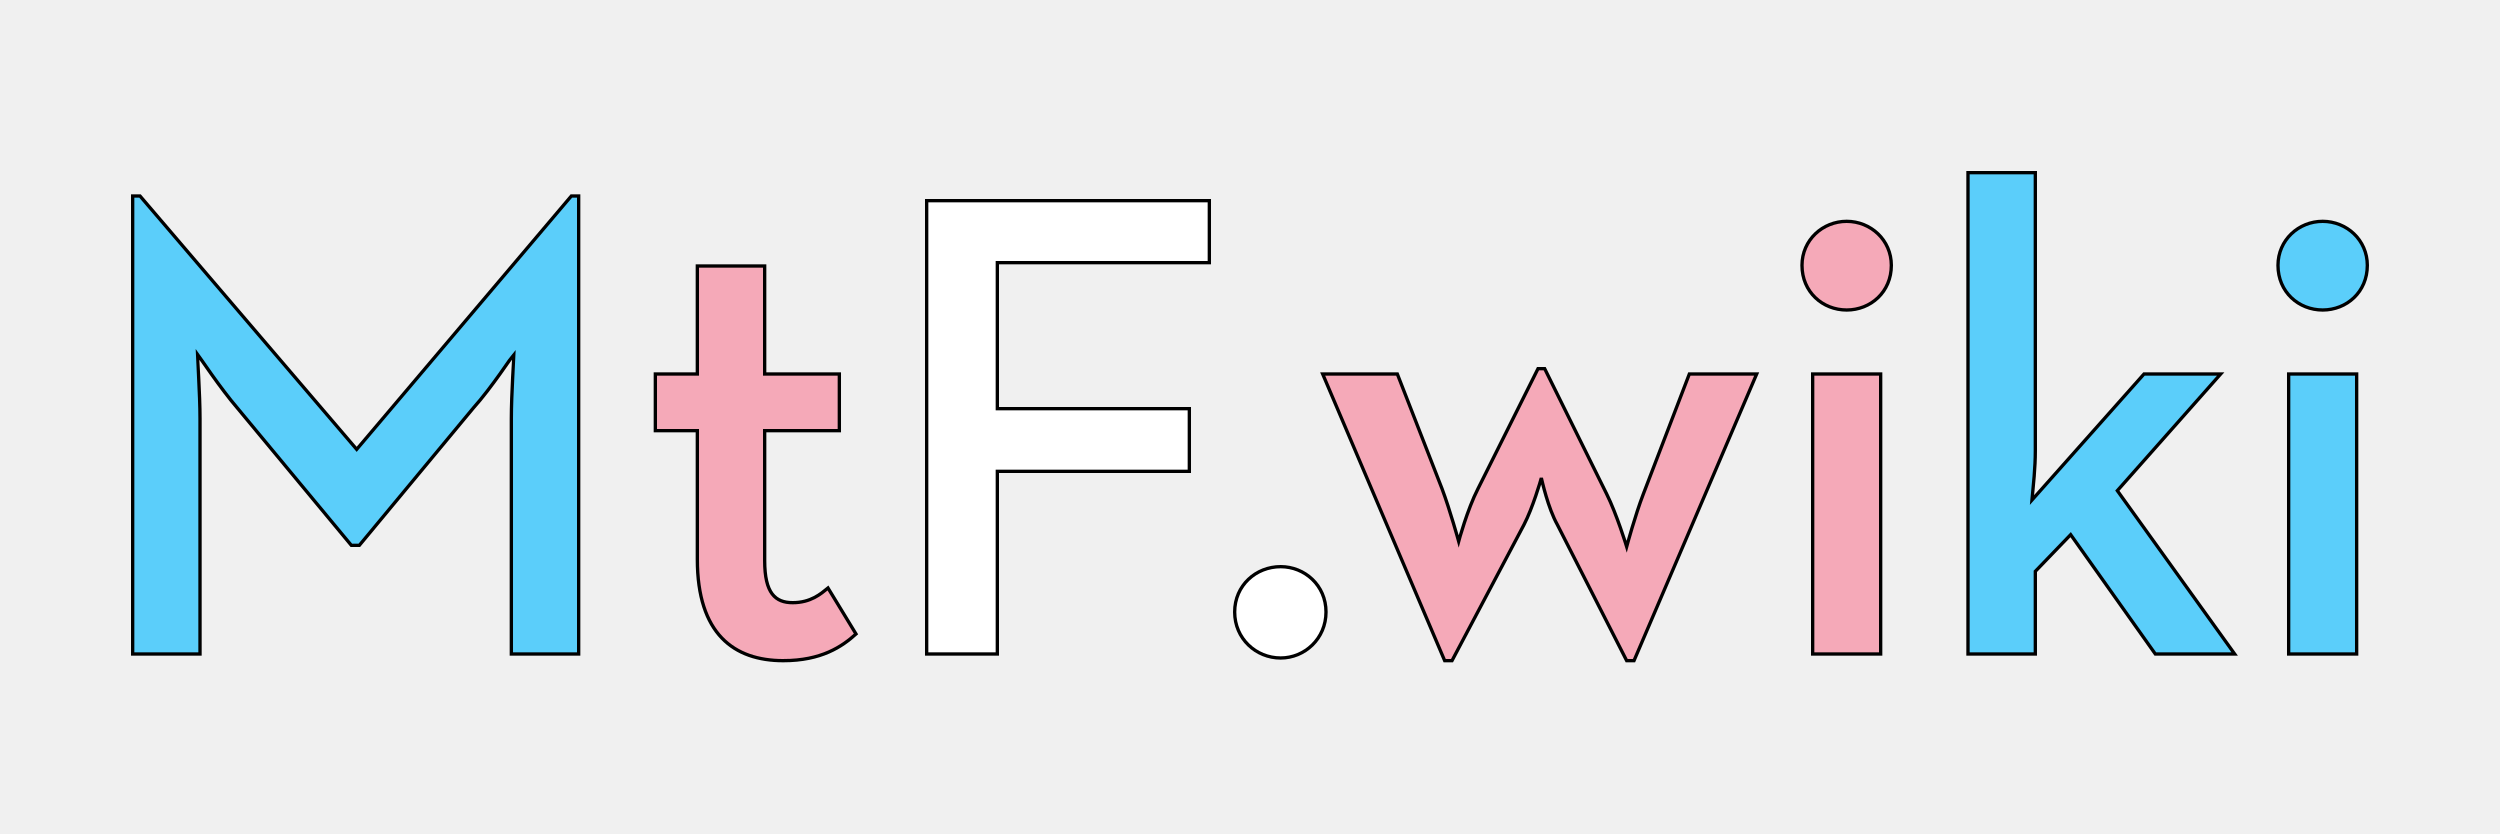
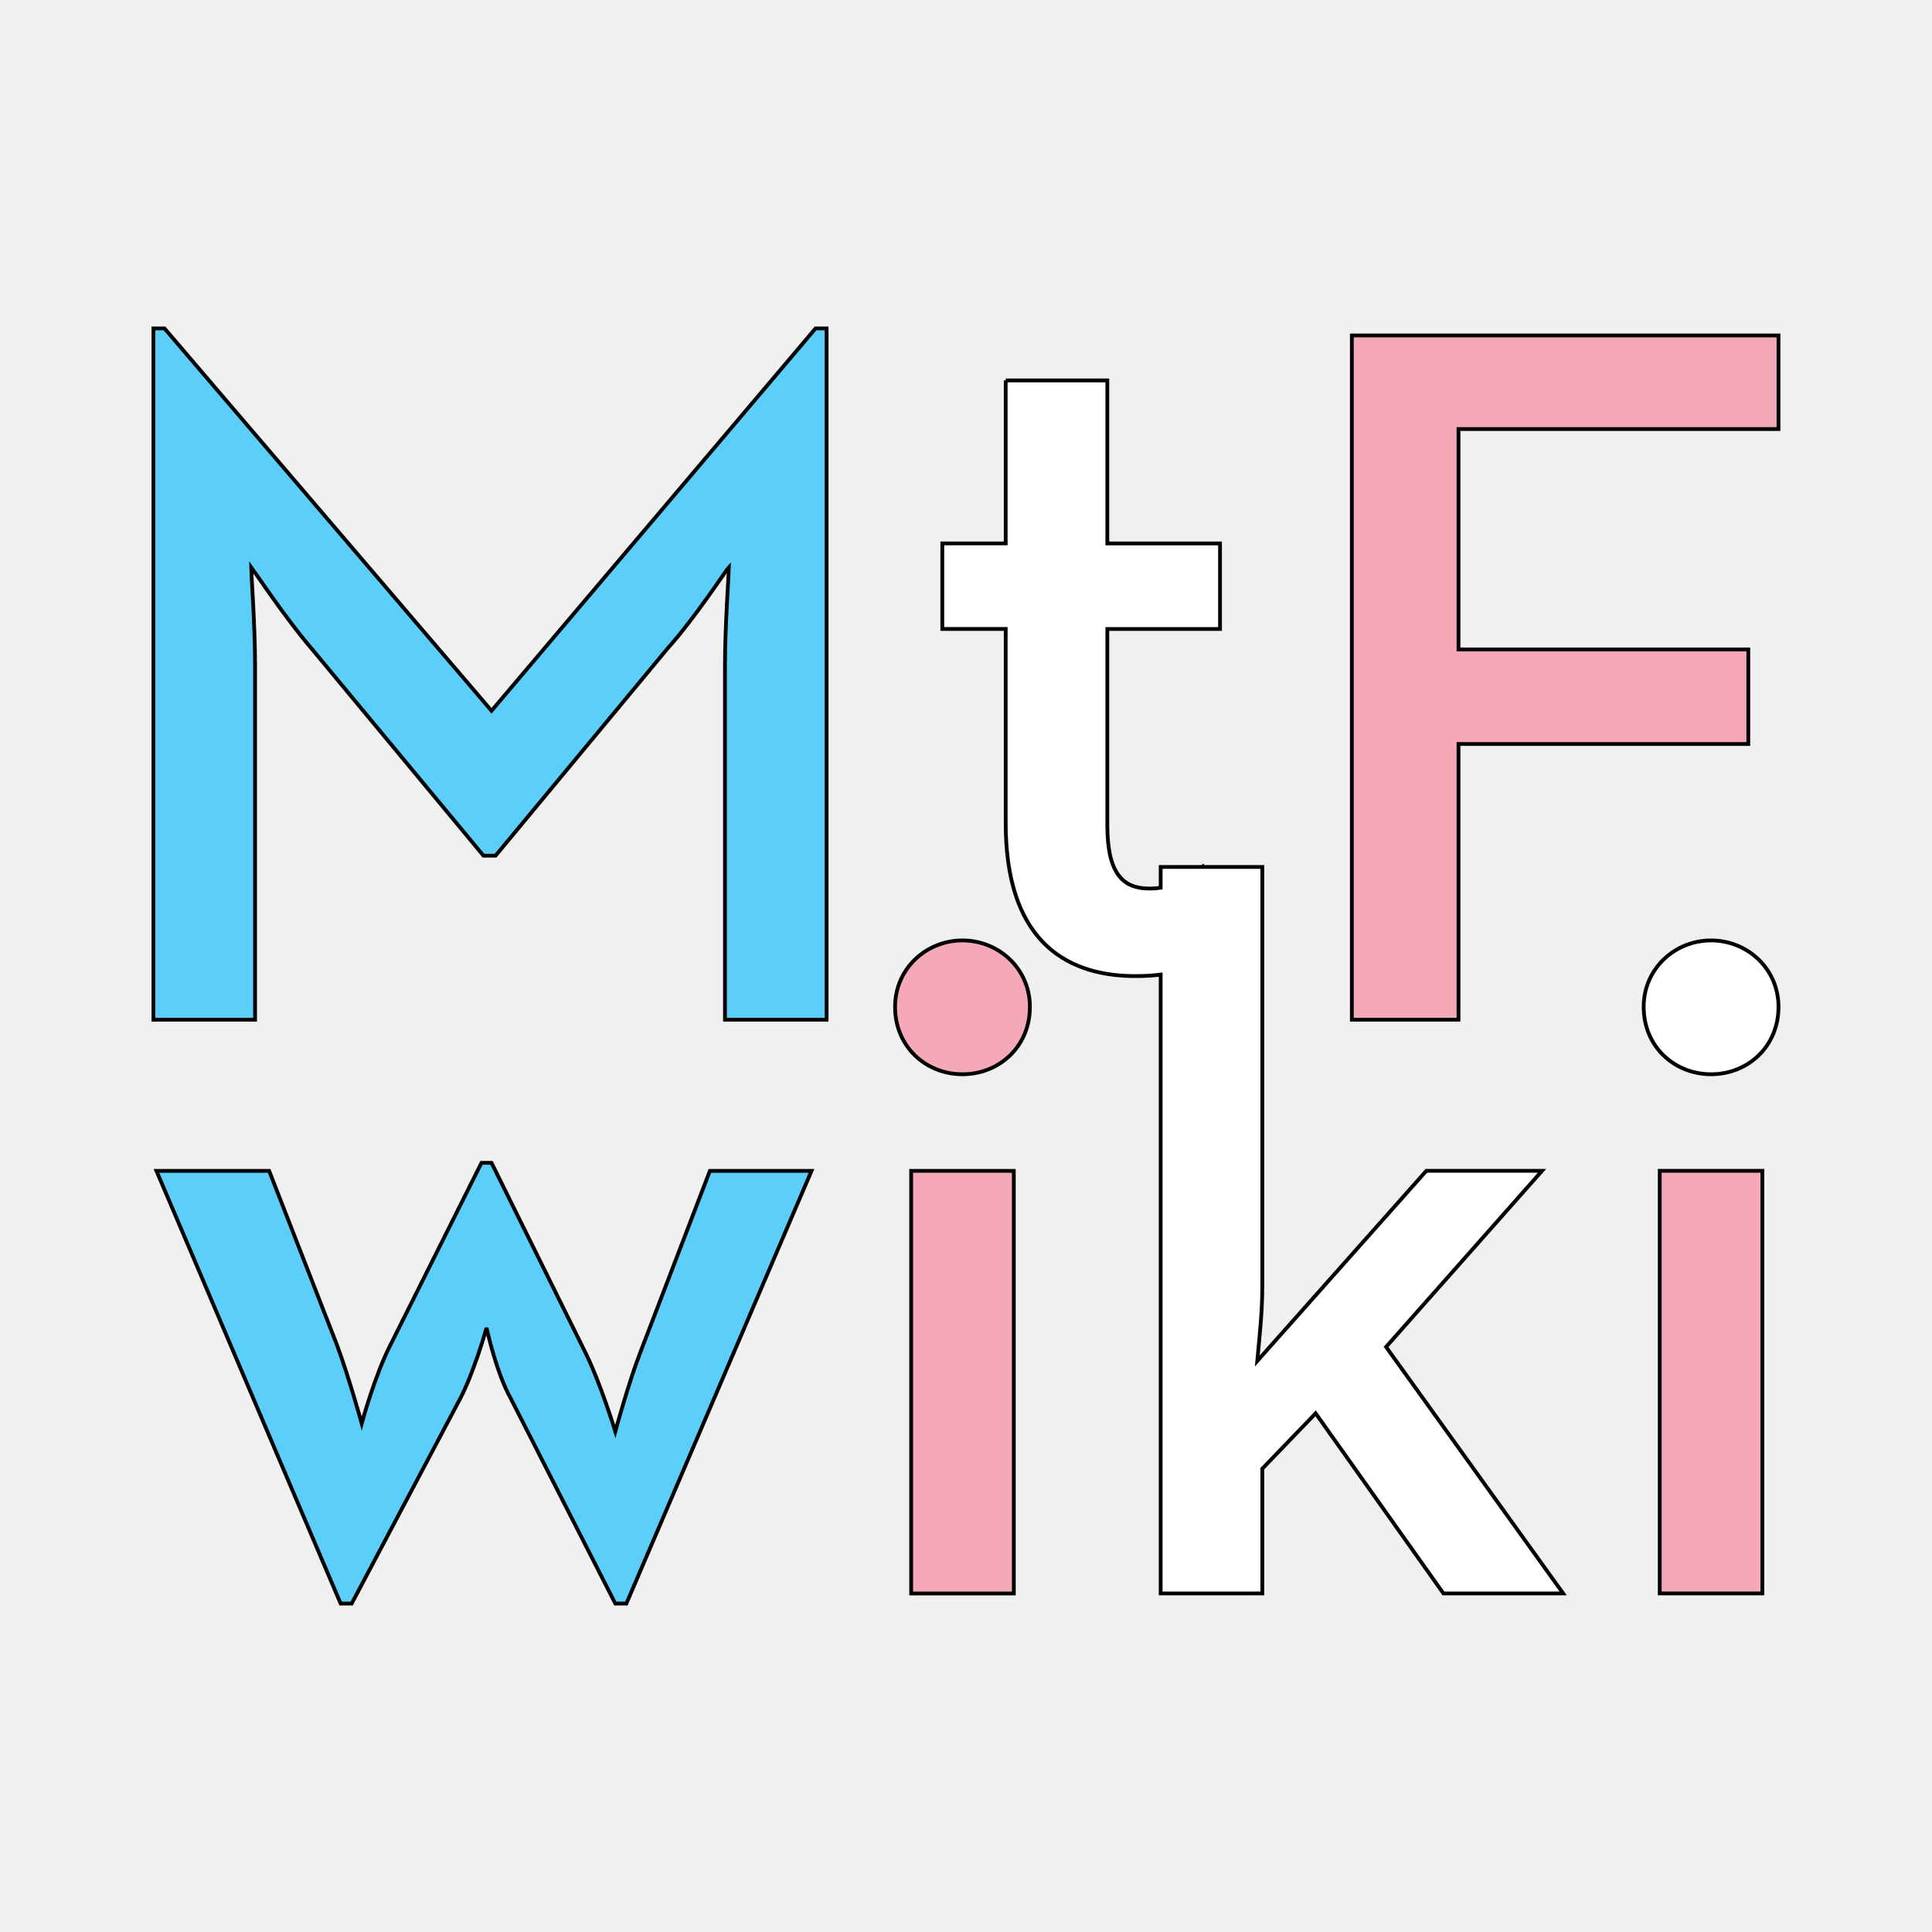
- <svg xmlns="http://www.w3.org/2000/svg" width="1500" height="500" viewBox="0 0 396.875 132.292" version="1.1" id="svg5">
-   <defs id="defs2">
-     <rect x="985.055" y="-63.409" width="101.702" height="151.359" id="rect11856" />
-   </defs>
-   <g id="layer1">
-     <g aria-label="MtF.wiki" id="text1574" style="font-size:105.833px;line-height:1.25;direction:rtl;stroke-width:0.529;stroke:#000000;stroke-opacity:1;stroke-miterlimit:4;stroke-dasharray:none">
-       <path d="M 21.062,103.822 H 31.751 V 66.463 c 0,-3.916 -0.423,-10.054 -0.423,-10.266 0.317,0.423 3.704,5.503 6.35,8.572 l 18.097,21.802 h 1.27 L 75.142,64.77 c 2.857,-3.175 6.244,-8.361 6.456,-8.572 0,0.212 -0.423,6.35 -0.423,10.266 V 103.822 H 91.864 V 31.115 H 90.7 L 56.622,71.332 22.226,31.115 h -1.164 z" style="font-family:'Neutraface 2 Text';-inkscape-font-specification:'Neutraface 2 Text';direction:ltr;fill:#5bcefa;fill-opacity:1;stroke:#000000;stroke-opacity:1;stroke-width:0.529;stroke-miterlimit:4;stroke-dasharray:none" id="path15004" />
-       <path d="m 124.355,104.881 c 6.032,0 9.313,-2.222 11.536,-4.233 l -4.445,-7.302 c -1.164,0.952 -2.752,2.328 -5.609,2.328 -2.752,0 -4.445,-1.482 -4.445,-6.667 V 68.368 h 11.853 V 59.373 H 121.391 V 42.228 H 110.702 V 59.373 h -6.667 v 8.996 h 6.667 v 20.426 c 0,11.853 5.821,16.087 13.652,16.087 z" style="font-family:'Neutraface 2 Text';-inkscape-font-specification:'Neutraface 2 Text';direction:ltr;fill:#f5a9b8;fill-opacity:1;stroke:#000000;stroke-opacity:1;stroke-width:0.529;stroke-miterlimit:4;stroke-dasharray:none" id="path15006" />
-       <path d="m 147.109,103.822 h 11.218 V 74.824 h 30.48 v -9.948 h -30.48 V 41.698 h 33.655 V 31.856 h -44.873 z" style="font-family:'Neutraface 2 Text';-inkscape-font-specification:'Neutraface 2 Text';direction:ltr;fill:#ffffff;fill-opacity:1;stroke:#000000;stroke-opacity:1;stroke-width:0.529;stroke-miterlimit:4;stroke-dasharray:none" id="path15008" />
-       <path d="m 203.306,104.457 c 3.81,0 7.197,-3.069 7.197,-7.302 0,-4.233 -3.387,-7.197 -7.197,-7.197 -3.916,0 -7.302,2.963 -7.302,7.197 0,4.233 3.387,7.302 7.302,7.302 z" style="font-family:'Neutraface 2 Text';-inkscape-font-specification:'Neutraface 2 Text';direction:ltr;fill:#ffffff;fill-opacity:1;stroke:#000000;stroke-opacity:1;stroke-width:0.529;stroke-miterlimit:4;stroke-dasharray:none" id="path15010" />
-       <path d="m 229.341,104.881 h 1.164 l 11.43,-21.59 c 1.376,-2.646 2.646,-6.985 2.752,-7.408 0.106,0.423 1.058,4.762 2.54,7.408 l 11.007,21.59 h 1.164 l 19.473,-45.508 h -10.689 l -7.302,19.05 c -1.27,3.281 -2.646,8.361 -2.646,8.361 0,0 -1.587,-5.186 -3.175,-8.361 l -9.842,-19.897 h -1.058 l -9.525,19.05 c -1.693,3.281 -3.069,8.361 -3.069,8.361 0,0 -1.376,-4.974 -2.646,-8.361 L 221.827,59.373 h -11.853 z" style="font-family:'Neutraface 2 Text';-inkscape-font-specification:'Neutraface 2 Text';direction:ltr;fill:#f5a9b8;fill-opacity:1;stroke:#000000;stroke-opacity:1;stroke-width:0.529;stroke-miterlimit:4;stroke-dasharray:none" id="path15012" />
-       <path d="m 293.158,49.213 c 3.81,0 7.091,-2.857 7.091,-7.091 0,-4.022 -3.281,-6.985 -7.091,-6.985 -3.81,0 -7.091,2.963 -7.091,6.985 0,4.233 3.281,7.091 7.091,7.091 z m -5.397,54.61 h 10.795 V 59.373 h -10.795 z" style="font-family:'Neutraface 2 Text';-inkscape-font-specification:'Neutraface 2 Text';direction:ltr;fill:#f5a9b8;fill-opacity:1;stroke:#000000;stroke-opacity:1;stroke-width:0.529;stroke-miterlimit:4;stroke-dasharray:none" id="path15014" />
-       <path d="m 323.109,90.699 5.609,-5.821 13.441,18.944 H 354.753 L 336.126,77.893 352.53,59.373 h -12.171 l -17.78,20.002 c 0.212,-2.328 0.529,-5.08 0.529,-7.832 V 27.411 H 312.419 v 76.411 h 10.689 z" style="font-family:'Neutraface 2 Text';-inkscape-font-specification:'Neutraface 2 Text';direction:ltr;fill:#5bcefa;fill-opacity:1;stroke:#000000;stroke-opacity:1;stroke-width:0.529;stroke-miterlimit:4;stroke-dasharray:none" id="path15016" />
-       <path d="m 368.722,49.213 c 3.81,0 7.091,-2.857 7.091,-7.091 0,-4.022 -3.281,-6.985 -7.091,-6.985 -3.81,0 -7.091,2.963 -7.091,6.985 0,4.233 3.281,7.091 7.091,7.091 z m -5.397,54.61 h 10.795 V 59.373 h -10.795 z" style="font-family:'Neutraface 2 Text';-inkscape-font-specification:'Neutraface 2 Text';direction:ltr;fill:#5bcefa;fill-opacity:1;stroke:#000000;stroke-opacity:1;stroke-width:0.529;stroke-miterlimit:4;stroke-dasharray:none" id="path15018" />
+ <svg xmlns="http://www.w3.org/2000/svg" width="512" height="512" version="1.1" viewBox="0 0 135.47 135.47">
+   <g stroke-width=".265">
+     <g direction="ltr" stroke="#000" aria-label="MtF wiki">
+       <path d="m10.759 71.5h7.126v-24.906c0-2.611-.282-6.703-.282-6.844.212.282 2.469 3.669 4.233 5.715l12.065 14.534h.847l12.065-14.534c1.905-2.117 4.163-5.574 4.304-5.715 0 .141-.282 4.233-.282 6.844v24.906h7.126v-48.472h-.776l-22.719 26.811-22.931-26.811h-.776z" direction="ltr" fill="#5bcefa" stroke-width=".265" />
+       <path transform="scale(.26458)" d="m266.53 100.82v43.199h-16.801v22.668h16.801v51.467c0 29.867 14.667 40.533 34.4 40.533 2.391 0 4.609-.139 6.674-.393v164h26.934v-33.068l14.133-14.666 33.867 47.734h31.734l-46.934-65.334 41.332-46.666h-30.666l-44.801 50.398c.533-5.867 1.334-12.799 1.334-19.732v-111.2h-15.658l-.084-.139c-.054.044-.115.094-.17.139h-11.021v5.514c-.919.133-1.893.213-2.941.213-6.933 0-11.199-3.732-11.199-16.799v-52h29.867v-22.668h-29.867v-43.199h-26.934z" direction="ltr" fill="#fffffd" stroke-width="1" />
+       <g stroke-width=".265">
+         <path d="m94.79 71.5h7.479v-19.332h20.32v-6.632h-20.32v-15.452h22.437v-6.562h-29.916z" direction="ltr" fill="#f5a9b8" />
+         <path d="m23.884 112.44h.776l7.62-14.393c.917-1.764 1.764-4.657 1.834-4.939.071.282.706 3.175 1.693 4.939l7.338 14.393h.776l12.982-30.339h-7.126l-4.868 12.7c-.847 2.187-1.764 5.574-1.764 5.574s-1.058-3.457-2.117-5.574l-6.562-13.264h-.706l-6.35 12.7c-1.129 2.187-2.046 5.574-2.046 5.574s-.917-3.316-1.764-5.574l-4.727-12.136h-7.902z" direction="ltr" fill="#5bcefa" />
+         <path d="m67.488 75.326c2.54 0 4.727-1.905 4.727-4.727 0-2.681-2.187-4.657-4.727-4.657-2.54 0-4.727 1.976-4.727 4.657 0 2.822 2.187 4.727 4.727 4.727zm-3.598 36.407h7.197v-29.633h-7.197z" direction="ltr" fill="#f5a9b8" />
+         <path d="m116.38 111.73h7.197v-29.633h-7.197z" direction="ltr" fill="#f5a9b8" />
+         <path d="m119.98 75.326c2.54 0 4.727-1.905 4.727-4.727 0-2.681-2.187-4.657-4.727-4.657-2.54 0-4.727 1.976-4.727 4.657 0 2.822 2.187 4.727 4.727 4.727z" direction="ltr" fill="#fffffd" />
+       </g>
    </g>
-     <text xml:space="preserve" transform="scale(0.2645833)" id="text11854" style="line-height:1.25;font-family:sans-serif;font-size:40px;direction:rtl;white-space:pre;shape-inside:url(#rect11856)" />
  </g>
</svg>
